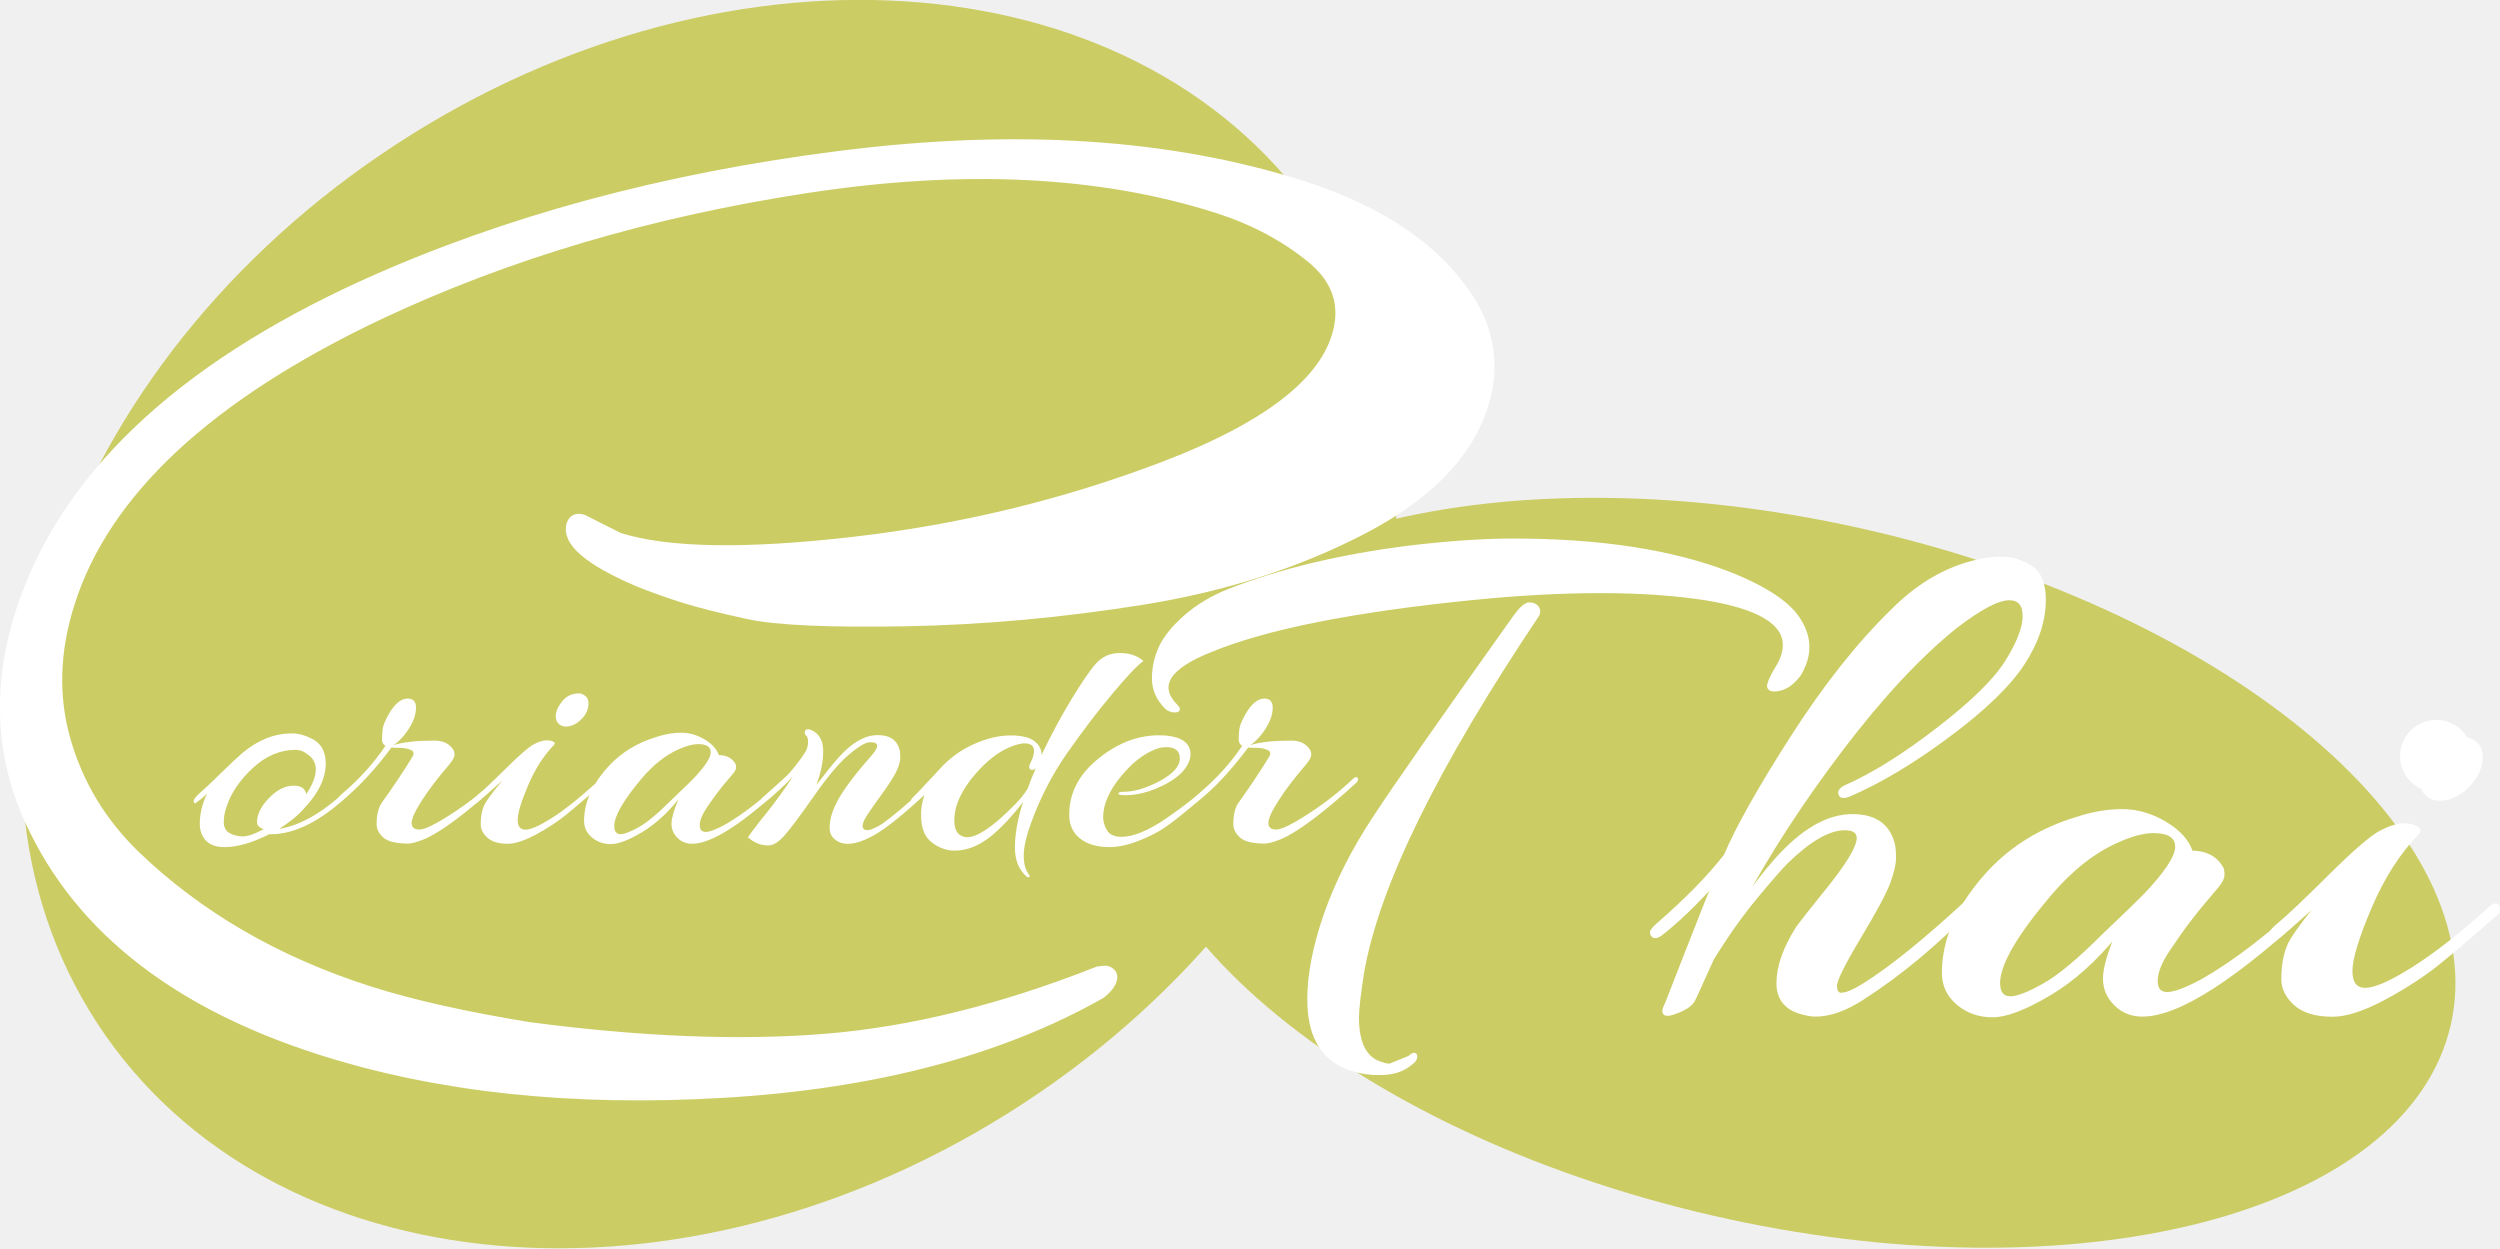
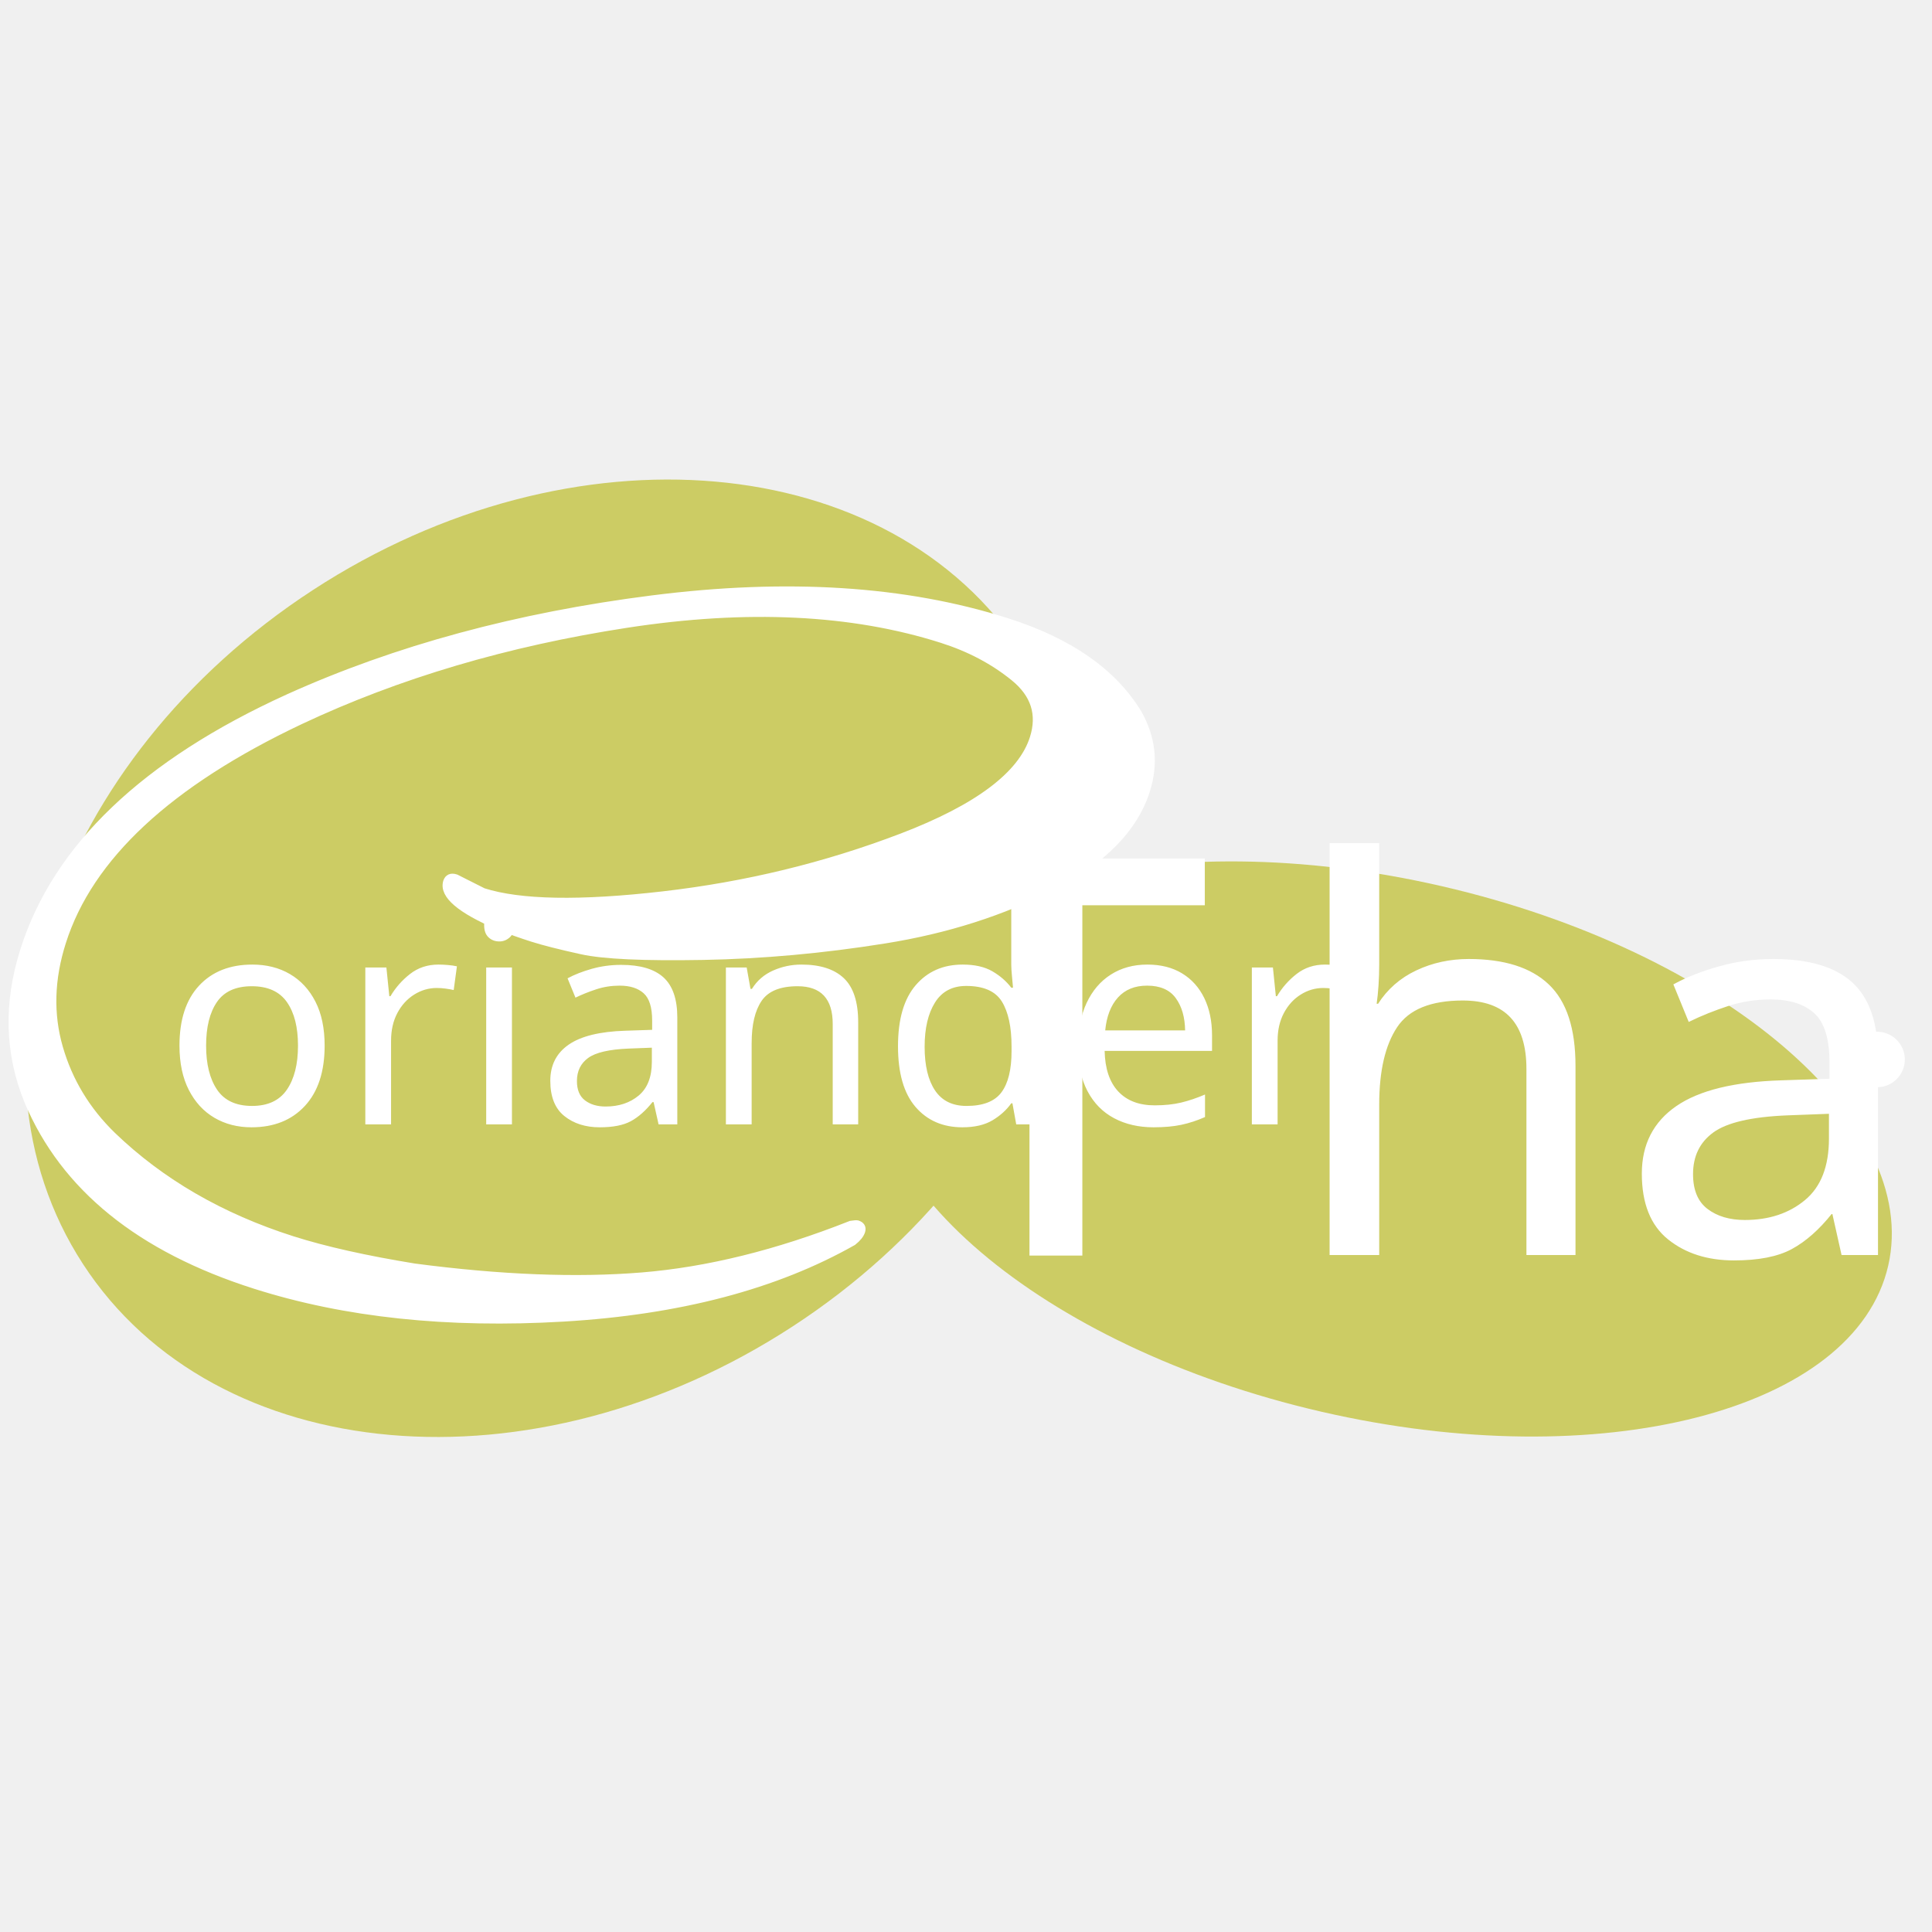
- <svg xmlns="http://www.w3.org/2000/svg" version="1.1" id="Layer_1" x="0px" y="0px" viewBox="16.1 893.7 3572.7 1784" enable-background="new 16.1 893.7 3572.7 1784" xml:space="preserve">
+ <svg xmlns="http://www.w3.org/2000/svg" version="1.1" id="Layer_1" x="0px" y="0px" viewBox="0 0 3600 3600" enable-background="new 0 0 3600 3600" xml:space="preserve">
  <text transform="matrix(0.953 0.3031 -0.3031 0.953 703.216 1825.366)" fill="#FFFFFF" font-family="'Arizonia-Regular'" font-size="661.012">C </text>
  <text transform="matrix(0.953 0.3031 -0.3031 0.953 703.216 1825.366)" fill="none" stroke="#FFFFFF" stroke-width="8" stroke-miterlimit="10" font-family="'Arizonia-Regular'" font-size="661.012">C </text>
  <ellipse transform="matrix(-0.5459 -0.8379 0.8379 -0.5459 95.9572 3623.306)" fill="#CCCC64" cx="1029.9" cy="1785.6" rx="818.8" ry="1044.3" />
  <ellipse transform="matrix(0.2249 -0.9744 0.9744 0.2249 -90.583 4168.04)" fill="#CCCC64" cx="2574.5" cy="2141" rx="502.3" ry="968.5" />
  <g>
    <path fill="#FFFFFF" stroke="#FFFFFF" stroke-width="14" stroke-miterlimit="10" d="M849.4,1636.1l51,25.7   c68.7,21.9,180.4,23.9,335.1,6.1c154.7-17.8,302.9-53.8,444.8-108c141.8-54.2,223.7-115.7,245.5-184.4   c14.1-44.4,2.1-82.1-36.1-113.2c-38.2-31.1-83.1-54.8-134.7-71.2c-167.5-53.3-363.3-62.7-587.1-28.3   c-223.9,34.4-426.7,94.5-608.5,180.1c-245.1,116-392.9,253.4-443.4,412.4c-21.9,68.7-23.8,134.3-5.8,196.8   c18,62.5,51,117.2,99.2,164c90.6,87.2,202.4,151.9,335.6,194.3c60.1,19.1,135.9,36.1,227.4,51c160.4,21.1,301.8,26.6,424,16.6   c122.2-10,251.9-42,389-96.2c6.6-1,10.7-1.3,12.1-0.9c7.1,2.3,9.7,6.6,7.7,13.1c-2,6.4-7.3,13-15.8,19.8   c-144.3,81.8-324.1,129.1-539.5,141.8c-215.4,12.7-406.8-7.6-574.4-60.9c-214.8-68.3-355.9-182.6-423.2-342.8   c-36.4-88.8-38.9-182.7-7.5-281.5c61-191.9,225.2-348.5,492.5-470.1c200.7-90.7,426.8-152,678.3-183.9   c251.4-32,471.7-17.9,660.7,42.3c116,36.9,197.3,93.5,244,169.9c26.3,46.2,31.5,94.4,15.5,144.5c-22.3,70.2-80.2,129.4-173.6,177.7   c-93.4,48.3-197.9,81.7-313.4,100.2c-115.5,18.5-228.3,28.7-338.6,30.7c-110.3,2-185.6-1.5-226.1-10.4   c-40.5-8.9-71.2-16.7-91.9-23.3c-20.8-6.6-41.7-14-62.7-22.3c-72.2-30.8-104.4-58.4-96.7-82.8   C835.4,1635.6,840.8,1633.4,849.4,1636.1z" />
  </g>
-   <g enable-background="new    ">
-     <path fill="#FFFFFF" d="M400.9,2085.8c-24.4,12.4-45.6,18.5-63.8,18.5c-15.3,0-25.6-5.1-31.1-15.3c-2.9-5.1-4.4-10.9-4.4-17.5   c0-14.9,3.5-29.4,10.4-43.6c-4.7,4.7-9.3,8.5-13.6,11.5c-3.6,3.3-5.5,2.9-5.5-1.1c0-2.5,3.2-6.5,9.5-12   c6.4-5.5,16.1-14.6,29.2-27.5c13.1-12.9,23.5-22.6,31.1-29.2c22.2-18.5,45.6-27.8,70.4-27.8c9.1,0,18.4,2.4,27.8,7.1   c13.8,6.5,20.7,18.5,20.7,36c0,21.1-10.5,42.7-31.6,64.9c-8.4,9.5-20,18.9-34.9,28.4c29.8-4.7,61.4-22.7,94.9-54   c1.8-1.4,3.5-2.1,4.9-1.9c1.4,0.2,2.2,1,2.2,2.5c0,1.5-0.7,2.9-2.2,4.4c-40,37.8-77.3,56.7-111.8,56.7   C402.4,2085.8,401.7,2085.8,400.9,2085.8z M453.8,2028.6c9.1-13.8,13.6-25.5,13.6-35.2c0-9.6-4.2-17-12.5-22.1   c-4.7-4-10.2-6-16.4-6c-22.2,0-42.6,8.7-61.4,26.2c-18.7,17.5-31.2,36-37.4,55.6c-2.5,6.9-3.8,14.1-3.8,21.5   c0,7.5,2.8,12.7,8.5,15.8c5.6,3.1,11.9,4.6,18.8,4.6c6.9,0,16.9-3.5,30-10.4c-0.7,0-1.8-0.4-3.3-1.1c-4.4-2.2-6.5-5.1-6.5-8.7   c0-12.7,7.1-25.6,21.3-38.7c10.2-9.1,20.5-13.6,31.1-13.6C446.4,2016.6,452.4,2020.6,453.8,2028.6z" />
-     <path fill="#FFFFFF" d="M658.4,1986c-16,18.5-29,35.5-39,51c-10,15.5-15,26.4-15,32.7c0,6.4,3.7,9.5,11.2,9.5   c7.4,0,22.7-7.4,45.8-22.4c23.1-14.9,44.4-31.6,64.1-50.2c1.8-1.8,3.5-2.5,4.9-2.2c1.4,0.4,2.2,1.3,2.2,2.7c0,1.5-0.7,3.1-2.2,4.9   c-46.9,42.9-82.7,69.8-107.4,80.7c-10.9,4.4-18.7,6.5-23.5,6.5c-17.5,0-29.4-2.9-35.7-8.7c-6.4-5.8-9.5-12.2-9.5-19.1   c0-13.8,2.7-24.4,8.2-31.6c17.8-25.1,32-46.4,42.5-63.8c3.3-5.1,2.6-8.6-1.9-10.6c-4.6-2-10.2-3-16.9-3c-6.7,0-10.3-0.2-10.6-0.5   c-24.4,32.7-48.5,58.5-72.5,77.4c-2.9,2.5-4.5,2.5-4.9,0c0-2.9,2-6.4,6-10.4c25.4-21.8,46.4-44.9,62.7-69.3c-3.3-2.2-4.9-5.2-4.9-9   s0.3-8.5,0.8-13.9c0.5-5.5,3.4-12.7,8.5-21.8c8.7-15.3,17.8-22.9,27.3-22.9c8,0,12,4.4,12,13.1c0,12-5.6,25.1-16.9,39.3   c-5.5,6.5-10.5,11.3-15.3,14.2c13.4-4.4,33.1-6.5,58.9-6.5c12.7,0,21.8,4.7,27.3,14.2c0.7,1.5,1.1,3.6,1.1,6.5   C665.4,1975.9,663.1,1980.2,658.4,1986z" />
-     <path fill="#FFFFFF" d="M808.3,1957.7c-14.9,15.3-27.4,34.6-37.4,58.1c-10,23.5-15,39.9-15,49.4c0,9.5,3.7,14.2,11.2,14.2   c7.4,0,19.8-5.5,37.1-16.4c17.3-10.9,37-26.4,59.2-46.4c4.7-4.4,7.1-3.8,7.1,1.6c0,0.7-0.4,1.5-1.1,2.2   c-17.5,15.3-32.2,27.8-44.2,37.6s-26.3,19.2-42.8,28.1c-16.5,8.9-30.1,13.4-40.6,13.4c-13.1,0-22.8-2.9-29.2-8.7   c-6.4-5.8-9.5-12.2-9.5-19.1c0-13.1,2.4-23.5,7.1-31.1c4.7-7.6,12.7-18.2,24-31.6c-4,3.3-10.3,8.7-18.8,16.4   c-8.5,7.6-14.5,12.7-17.7,15.3c-3.3,2.5-4.9,1.8-4.9-2.2c0-2.5,2.9-6.2,8.7-10.9c5.8-4.7,18.4-16.7,37.9-36   c19.4-19.3,32.7-30.7,39.8-34.4c7.1-3.6,12.9-5.5,17.5-5.5c4.5,0,7.9,0.6,10.1,1.9C808.9,1954.9,809.4,1956.2,808.3,1957.7z    M815.4,1928.8c-4-3.3-5.6-8-4.9-14.2c0.7-6.2,4-12.7,9.8-19.6c5.8-6.9,13.6-10.4,23.5-10.4c2.9,0,6,1.4,9.3,4.1s4.5,7.3,3.8,13.6   c-0.7,6.4-3.6,12.4-8.7,18c-5.1,5.6-10.8,9.3-17.2,10.9C824.6,1932.9,819.4,1932,815.4,1928.8z" />
-     <path fill="#FFFFFF" d="M1053.7,2011.1c-4,4.7-8.1,9.8-12.3,15.3c-4.2,5.5-9.5,12.9-15.8,22.4c-6.4,9.5-9.5,17.5-9.5,24   c0,6.5,2.8,9.8,8.5,9.8c5.6,0,14.8-3.5,27.5-10.4c25.4-14.5,53.6-36.4,84.5-65.4c3.6-3.6,6-4.2,7.1-1.6c0,0.4,0,1.1,0,2.2   s-0.7,2.4-2.2,3.8c-62.5,58.9-108,88.3-136.3,88.3c-8.4,0-15.4-2.8-21-8.5c-5.6-5.6-8.5-12.3-8.5-19.9s3.3-19.3,9.8-34.9   c-16.4,20.4-33.9,36.1-52.6,47.2c-18.7,11.1-33.4,16.6-43.9,16.6c-10.5,0-19.5-3.2-27-9.5c-7.5-6.4-11.2-14.3-11.2-23.7   c0-26.9,12-53.3,36-79.1c18.2-19.3,40.7-32.9,67.6-40.9c12-4,23.7-6,35.2-6c11.5,0,22.5,3.2,33.3,9.5c10.7,6.4,17.5,13.9,20.5,22.6   c10.9,0,18.7,4,23.5,12c0.7,1.1,1.1,2.9,1.1,5.5c0,2.5-1.4,5.5-4.1,8.7C1061.1,2002.4,1057.7,2006.4,1053.7,2011.1z M1013.9,1957.1   c-7.6,0-16.7,2.4-27.3,7.1c-18.5,8-36.2,21.8-52.9,41.4c-26.5,31.3-39.8,54.2-39.8,68.7c0,7.6,3.1,11.5,9.3,11.5   c5.1,0,13.5-3.3,25.4-9.8c11.8-6.5,27.4-19.4,46.6-38.7c1.1-1.1,5.3-5.1,12.5-12c7.3-6.9,13.4-12.9,18.5-18   c17.1-17.8,25.6-30.6,25.6-38.4C1031.9,1961,1025.9,1957.1,1013.9,1957.1z" />
-     <path fill="#FFFFFF" d="M1262.1,1972.9c5.1-5.8,7.6-10.4,7.6-13.6s-3.4-4.9-10.1-4.9c-6.7,0-17.4,6.4-31.9,19.1   c-13.5,11.6-29.7,31.1-48.8,58.4c-19.1,27.3-32.9,45.7-41.4,55.4c-8.5,9.6-16.1,14.5-22.6,14.5c-0.7,0-1.4,0-2.2,0   c-9.5,0-18.7-3.8-27.8-11.5c2.2-3.3,7.5-10.4,15.8-21.3c18.5-22.5,34.7-44.4,48.5-65.4c-15.6,15.6-28.9,27.8-39.8,36.5   c-3.6,2.9-5.7,3.1-6.3,0.5c-0.5-2.5,0.3-4.8,2.5-6.8c2.2-2,5.8-5.3,10.9-9.8c5.1-4.5,8.5-7.5,10.1-9c1.6-1.4,4.7-4.3,9.3-8.5   c4.5-4.2,7.9-7.5,10.1-10.1c10.2-12,17.6-22.2,22.4-30.5c1.8-4.4,2.6-8.6,2.5-12.8c-0.2-4.2-1.1-6.9-2.7-8.2   c-1.6-1.3-2.3-2.8-1.9-4.6c0-2.9,1.4-4.4,4.4-4.4c1.4,0,3.1,0.4,4.9,1.1c11.3,5.1,16.9,15.2,16.9,30.3c0,15.1-3.3,31.2-9.8,48.3   c14.2-18.5,24.9-31.8,32.2-39.8c18.9-21.1,37.4-31.6,55.6-31.6c17.8,0,28.4,7.6,31.6,22.9c0.4,2.2,0.5,5.5,0.5,10.1   c0,4.5-1.7,10.6-5.2,18.3c-3.5,7.6-11.5,20.2-24.3,37.6c-12.7,17.5-20.1,28.5-22.1,33c-2,4.5-2.6,7.9-1.9,10.1   c0.7,2.2,2.4,3.5,4.9,3.8c4.4,0.7,11.8-2.2,22.4-8.7c14.9-10.5,34.2-26.7,57.8-48.5c4-4,6-3.6,6,1.1c0,1.8-0.9,3.6-2.7,5.5   c-35.3,32.7-61.4,53.1-78.5,61.1c-20,10.2-35.6,11.8-46.9,4.9c-6.9-4.4-10.4-10.4-10.4-18.3c0-7.8,1.4-15.7,4.4-23.7   C1212.4,2034.6,1231.1,2007.8,1262.1,1972.9z" />
-     <path fill="#FFFFFF" d="M1489.5,2070c-6.9,18.9-10.4,34.4-10.4,46.4s2.5,21.1,7.6,27.3c1.1,1.4,1.3,2.5,0.5,3   c-0.7,0.5-1.3,0.8-1.6,0.8c-0.4,0-0.9-0.2-1.6-0.5c-11.6-9.5-17.5-23.5-17.5-42.3s3.8-40.3,11.5-64.6   c-14.9,19.3-29.6,35.1-44.2,47.4c-17.5,14.5-35.3,21.8-53.4,21.8c-11.6,0-22.5-3.9-32.7-11.7c-10.2-7.8-15.3-20.6-15.3-38.4   c-0.4-8.7,1.3-18.7,4.9-30c-7.3,6.5-11.9,10.5-13.9,12c-2,1.5-3.4,1.5-4.1,0c-0.7-1.4-1.1-2.8-1.1-4.1c0-1.3,1.2-2.9,3.5-4.9   c2.4-2,15-15.4,37.9-40.1c13.4-14.9,29.4-26.5,48-34.9c18.5-8.4,36.2-12.5,52.9-12.5c15.3,0,26.5,2.6,33.5,7.9   c7.1,5.3,10.6,11.9,10.6,19.9c13.1-27.6,27.2-53.9,42.3-78.8c15.1-24.9,26.8-42.1,35.2-51.5c9.1-10.2,20.5-15.3,34.4-15.3   c13.8,0,25.1,3.8,33.8,11.5c-7.6,4.7-22.5,20.4-44.7,46.9c-22.2,26.5-43.8,55-64.9,85.3C1519.6,2000.8,1502.6,2034,1489.5,2070z    M1493.8,1966.9c0-7.3-4.6-10.9-13.6-10.9c-4.7,0-10.9,1.5-18.5,4.4c-17.1,6.5-34,19.3-50.7,38.2c-20.7,23.6-31.1,46.2-31.1,67.6   c0,12.7,4.2,20.4,12.5,22.9c1.8,0.7,3.6,1.1,5.5,1.1c14.9,0,37.1-14.9,66.5-44.7c8-7.6,14.7-15.8,20.2-24.5   c2.9-8.4,6.7-18,11.5-28.9c-3.3,2.2-5.9,2.5-7.9,0.8c-2-1.6-1.6-5.3,1.4-10.9C1492.4,1976.3,1493.8,1971.3,1493.8,1966.9z" />
-     <path fill="#FFFFFF" d="M1673.3,2010c19.3-10.5,28.9-21.3,28.9-32.2s-6.5-16.4-19.6-16.4c-6.2,0-12.7,1.6-19.6,4.9   c-15.3,6.9-30,18.9-44.2,36c-17.5,21.1-26.2,40.7-26.2,58.9c0,6.9,1.9,13.4,5.7,19.4c3.8,6,10.6,9,20.5,9c17.1,0,38.7-9,64.9-27   c26.2-18,48.7-36.1,67.6-54.3c4.4-4.4,6.5-4.5,6.5-0.5c0,2.5-1.1,4.7-3.3,6.5c-13.5,12.4-22.5,20.6-27,24.8   c-4.6,4.2-13.5,11.6-27,22.4c-13.5,10.7-24.4,18.3-32.7,22.6c-25.8,13.4-47.7,20.2-65.7,20.2s-32.2-4.1-42.5-12.3   c-10.4-8.2-15.5-19.5-15.5-34.1c0-30.9,13.8-57.5,41.4-79.9c27.6-22.4,56.5-33.5,86.7-33.5c20.4,0,34,4.4,40.9,13.1   c2.9,4.4,4.4,9,4.4,13.9s-1.6,10.3-4.9,16.1c-6.5,11.3-18.8,21.2-36.8,29.7c-18,8.5-35,12.8-51,12.8c-6.2,0-9.5-0.5-10.1-1.6   s-0.1-1.9,1.4-2.5c1.4-0.5,3.5-0.8,6-0.8C1636.5,2025.3,1653.6,2020.2,1673.3,2010z" />
-     <path fill="#FFFFFF" d="M1882.7,1986c-16,18.5-29,35.5-39,51c-10,15.5-15,26.4-15,32.7c0,6.4,3.7,9.5,11.2,9.5   c7.4,0,22.7-7.4,45.8-22.4c23.1-14.9,44.4-31.6,64.1-50.2c1.8-1.8,3.5-2.5,4.9-2.2c1.4,0.4,2.2,1.3,2.2,2.7c0,1.5-0.7,3.1-2.2,4.9   c-46.9,42.9-82.7,69.8-107.4,80.7c-10.9,4.4-18.7,6.5-23.5,6.5c-17.5,0-29.4-2.9-35.7-8.7c-6.4-5.8-9.5-12.2-9.5-19.1   c0-13.8,2.7-24.4,8.2-31.6c17.8-25.1,32-46.4,42.5-63.8c3.3-5.1,2.6-8.6-1.9-10.6c-4.6-2-10.2-3-16.9-3c-6.7,0-10.3-0.2-10.6-0.5   c-24.4,32.7-48.5,58.5-72.5,77.4c-2.9,2.5-4.5,2.5-4.9,0c0-2.9,2-6.4,6-10.4c25.4-21.8,46.4-44.9,62.7-69.3c-3.3-2.2-4.9-5.2-4.9-9   s0.3-8.5,0.8-13.9c0.5-5.5,3.4-12.7,8.5-21.8c8.7-15.3,17.8-22.9,27.3-22.9c8,0,12,4.4,12,13.1c0,12-5.6,25.1-16.9,39.3   c-5.5,6.5-10.5,11.3-15.3,14.2c13.4-4.4,33.1-6.5,58.9-6.5c12.7,0,21.8,4.7,27.3,14.2c0.7,1.5,1.1,3.6,1.1,6.5   C1889.8,1975.9,1887.4,1980.2,1882.7,1986z" />
-   </g>
-   <g enable-background="new    ">
-     <path fill="#FFFFFF" d="M2566.9,1815.4c0-32.2-37.7-54.5-113.1-66.8c-43.9-6.8-94.1-10.3-150.6-10.3s-118.7,3.4-186.6,10.3   c-168.6,17.1-292,41.8-370.1,74c-62.4,24.7-78.8,51.8-49.3,81.2c3.4,3.4,2.7,5.1-2.1,5.1s-8.9-1.7-12.3-5.1   c-11.6-11.7-17.5-25.2-17.5-40.6s3.3-30.2,9.8-44.2c6.5-14,18.3-28.6,35.5-43.7s37.7-27.4,61.7-37c73.3-28.8,158.7-49.3,256-61.7   c56.9-6.8,106.9-10.3,150.1-10.3c124,0,226.8,15.8,308.4,47.3c53.5,21.2,87,43.9,100.8,67.8c7.5,12.3,11.3,24.7,11.3,37   c0,12.3-3.8,25-11.3,38c-8.9,12.3-18.5,19.5-28.8,21.6s-15.1,0.3-14.4-5.1c1.4-6.2,5.5-14.7,12.3-25.7   C2563.4,1836.3,2566.9,1825.6,2566.9,1815.4z M1962.4,2284.1c-4.8,30.8-7.2,52.1-7.2,63.7c0,38.4,12,60.6,36,66.8   c3.4,1.4,7.2,2.1,11.3,2.1l27.8-11.3c5.5-4.8,8.2-5.5,8.2-2c0,3.4-2.1,6.5-6.2,9.2c-11,9.6-25.4,14.4-43.2,14.4   c-3.4,0-6.9,0-10.3,0c-61-4.8-91.5-39.8-91.5-104.9c0-35.6,7.9-76.1,23.6-121.3c15.8-45.2,39-91.3,69.9-138.3s98-143.1,201.5-288.4   c8.2-11,14.5-16.5,19-16.5c4.5,0,7.7,1,9.8,3.1c2,2.1,3.1,4.1,3.1,6.2s-0.3,3.8-1,5.1C2067.3,1989.4,1983.7,2160.1,1962.4,2284.1z" />
-   </g>
-   <g enable-background="new    ">
-     <path fill="none" stroke="#FFFFFF" stroke-width="6" stroke-miterlimit="10" d="M2566.9,1815.4c0-32.2-37.7-54.5-113.1-66.8   c-43.9-6.8-94.1-10.3-150.6-10.3s-118.7,3.4-186.6,10.3c-168.6,17.1-292,41.8-370.1,74c-62.4,24.7-78.8,51.8-49.3,81.2   c3.4,3.4,2.7,5.1-2.1,5.1s-8.9-1.7-12.3-5.1c-11.6-11.7-17.5-25.2-17.5-40.6s3.3-30.2,9.8-44.2c6.5-14,18.3-28.6,35.5-43.7   s37.7-27.4,61.7-37c73.3-28.8,158.7-49.3,256-61.7c56.9-6.8,106.9-10.3,150.1-10.3c124,0,226.8,15.8,308.4,47.3   c53.5,21.2,87,43.9,100.8,67.8c7.5,12.3,11.3,24.7,11.3,37c0,12.3-3.8,25-11.3,38c-8.9,12.3-18.5,19.5-28.8,21.6   s-15.1,0.3-14.4-5.1c1.4-6.2,5.5-14.7,12.3-25.7C2563.4,1836.3,2566.9,1825.6,2566.9,1815.4z M1962.4,2284.1   c-4.8,30.8-7.2,52.1-7.2,63.7c0,38.4,12,60.6,36,66.8c3.4,1.4,7.2,2.1,11.3,2.1l27.8-11.3c5.5-4.8,8.2-5.5,8.2-2   c0,3.4-2.1,6.5-6.2,9.2c-11,9.6-25.4,14.4-43.2,14.4c-3.4,0-6.9,0-10.3,0c-61-4.8-91.5-39.8-91.5-104.9c0-35.6,7.9-76.1,23.6-121.3   c15.8-45.2,39-91.3,69.9-138.3s98-143.1,201.5-288.4c8.2-11,14.5-16.5,19-16.5c4.5,0,7.7,1,9.8,3.1c2,2.1,3.1,4.1,3.1,6.2   s-0.3,3.8-1,5.1C2067.3,1989.4,1983.7,2160.1,1962.4,2284.1z" />
-   </g>
-   <g enable-background="new    ">
-     <path fill="#FFFFFF" d="M2671.5,2091.3c0-8.7-6.4-13.1-19.1-13.1c-22.8,0-50.6,16.1-83.4,48.2c-8,8-22.6,24.8-43.7,50.2   c-21.1,25.5-41.7,54.6-61.8,87.4l-25.1,55.3l3-10.1c-1.3,2.7-2.7,6.7-4,12.1c-3.3,8-13.1,14.8-29.1,20.1c-3.3,1.3-6.4,2-9,2   c-6.7,0-7.4-5-2-15.1c2.7-6.7,12-30.6,28.1-71.8s29.1-74.2,39.2-99c-26.1,28.8-50.6,52.3-73.4,70.3c-6.7,5.4-11.4,6-14.1,2   c-0.7-0.7-1-2-1-4c0-2,3-5.7,9-11.1c40.9-35.5,73-68.3,96.5-98.5c17.4-40.9,49.4-97.7,96-170.3s94.3-132.8,143.2-180.4   c32.8-32.8,68.3-54.9,106.5-66.3c17.4-5.3,33.7-8,48.7-8c15.1,0,29.1,4.2,42.2,12.6s19.6,24,19.6,46.7c0,30.2-10.1,60.7-30.2,91.5   s-55.6,65.2-106.5,103c-50.9,37.9-98.2,66.2-141.7,84.9c-8,3.4-12.7,2.9-14.1-1.5c-1.3-4.3,2-8.2,10.1-11.6   c38.8-17.4,82.6-44.9,131.1-82.4c48.6-37.5,81.1-69.5,97.5-96c16.4-26.5,24.6-47.9,24.6-64.3c0-16.4-7-24.6-21.1-24.6   c-16.1,0-41.5,13.4-76.4,40.2c-51.6,41.5-105.7,99.5-162.3,173.9c-56.6,74.4-105.4,149.4-146.2,225.1   c18.8-26.8,35.8-48.9,51.3-66.3c37.5-42.2,74-63.3,109.5-63.3c33.5,0,53.3,14.8,59.3,44.2c0.7,4,1,9.7,1,17.1s-2.5,18.2-7.5,32.7   s-19.1,40.9-42.2,79.4c-23.1,38.5-34.7,61.8-34.7,69.8c0,8,2.7,12.1,8,12.1c7.4,0,18.4-4.7,33.2-14.1   c37.5-23.4,86.4-63,146.7-118.6c8-8,11.9-9.4,11.5-4c-0.3,5.4-2.5,10.4-6.5,15.1c-49.6,50.9-100.8,93.5-153.8,127.6   c-24.8,16.1-47.2,24.1-67.3,24.1c-5.4,0-10.4-0.7-15.1-2c-26.1-5.4-39.2-19.9-39.2-43.7s9.4-50.4,28.1-79.9   c3.3-4.7,15.8-20.4,37.2-47.2C2655.1,2131.5,2671.5,2104.7,2671.5,2091.3z" />
-     <path fill="#FFFFFF" d="M3166.9,2181.8c-7.4,8.7-14.9,18.1-22.6,28.1s-17.4,23.8-29.1,41.2c-11.7,17.4-17.6,32.2-17.6,44.2   s5.2,18.1,15.6,18.1c10.4,0,27.3-6.4,50.8-19.1c46.9-26.8,98.8-67,155.8-120.6c6.7-6.7,11-7.7,13.1-3c0,0.7,0,2,0,4s-1.3,4.3-4,7   c-115.2,108.5-199,162.8-251.2,162.8c-15.4,0-28.3-5.2-38.7-15.6c-10.4-10.4-15.6-22.6-15.6-36.7c0-14.1,6-35.5,18.1-64.3   c-30.2,37.5-62.5,66.5-97,86.9s-61.5,30.7-80.9,30.7c-19.4,0-36-5.9-49.8-17.6c-13.8-11.7-20.6-26.3-20.6-43.7   c0-49.6,22.1-98.1,66.3-145.7c33.5-35.5,75-60.6,124.6-75.4c22.1-7.4,43.7-11.1,64.8-11.1c21.1,0,41.5,5.9,61.3,17.6   c19.8,11.7,32.3,25.6,37.7,41.7c20.1,0,34.5,7.4,43.2,22.1c1.3,2,2,5.4,2,10.1s-2.5,10-7.5,16.1S3174.2,2173.1,3166.9,2181.8z    M3093.5,2082.3c-14.1,0-30.8,4.4-50.2,13.1c-34.2,14.8-66.7,40.2-97.5,76.4c-48.9,57.6-73.4,99.8-73.4,126.6   c0,14.1,5.7,21.1,17.1,21.1c9.4,0,25-6,46.7-18.1c21.8-12.1,50.4-35.8,85.9-71.4c2-2,9.7-9.4,23.1-22.1   c13.4-12.7,24.8-23.8,34.2-33.2c31.5-32.8,47.2-56.4,47.2-70.8S3115.6,2082.3,3093.5,2082.3z" />
-     <path fill="#FFFFFF" d="M3472.3,2083.3c-27.5,28.2-50.4,63.8-68.8,107s-27.6,73.5-27.6,91s6.9,26.1,20.6,26.1s36.5-10,68.3-30.1   c31.8-20.1,68.2-48.6,109-85.4c8.7-8,13.1-7,13.1,3c0,1.3-0.7,2.7-2,4c-32.2,28.2-59.3,51.3-81.4,69.4s-48.4,35.3-78.9,51.8   c-30.5,16.4-55.4,24.6-74.9,24.6c-24.1,0-42-5.4-53.8-16.1c-11.7-10.7-17.6-22.5-17.6-35.2c0-24.1,4.3-43.2,13.1-57.3   c8.7-14.1,23.4-33.5,44.2-58.3c-7.4,6-18.9,16.1-34.7,30.2c-15.8,14.1-26.6,23.5-32.7,28.1c-6,4.7-9,3.4-9-4   c0-4.7,5.4-11.4,16.1-20.1c10.7-8.7,34-30.8,69.8-66.3c35.8-35.5,60.3-56.6,73.4-63.3c13.1-6.7,23.8-10,32.2-10s14.6,1.2,18.6,3.5   S3474.3,2080.6,3472.3,2083.3z M3485.3,2030c-7.4-6-10.4-14.7-9-26.1s7.4-23.5,18.1-36.2s25.1-19.1,43.2-19.1   c5.4,0,11.1,2.5,17.1,7.5s8.4,13.4,7,25.1s-6.7,22.8-16.1,33.2c-9.4,10.4-19.9,17.1-31.7,20.1S3492.7,2036.1,3485.3,2030z" />
-   </g>
-   <g enable-background="new    ">
-     <path fill="none" stroke="#FFFFFF" stroke-width="4" d="M2671.5,2091.3c0-8.7-6.4-13.1-19.1-13.1c-22.8,0-50.6,16.1-83.4,48.2   c-8,8-22.6,24.8-43.7,50.2c-21.1,25.5-41.7,54.6-61.8,87.4l-25.1,55.3l3-10.1c-1.3,2.7-2.7,6.7-4,12.1c-3.3,8-13.1,14.8-29.1,20.1   c-3.3,1.3-6.4,2-9,2c-6.7,0-7.4-5-2-15.1c2.7-6.7,12-30.6,28.1-71.8s29.1-74.2,39.2-99c-26.1,28.8-50.6,52.3-73.4,70.3   c-6.7,5.4-11.4,6-14.1,2c-0.7-0.7-1-2-1-4c0-2,3-5.7,9-11.1c40.9-35.5,73-68.3,96.5-98.5c17.4-40.9,49.4-97.7,96-170.3   s94.3-132.8,143.2-180.4c32.8-32.8,68.3-54.9,106.5-66.3c17.4-5.3,33.7-8,48.7-8c15.1,0,29.1,4.2,42.2,12.6s19.6,24,19.6,46.7   c0,30.2-10.1,60.7-30.2,91.5s-55.6,65.2-106.5,103c-50.9,37.9-98.2,66.2-141.7,84.9c-8,3.4-12.7,2.9-14.1-1.5   c-1.3-4.3,2-8.2,10.1-11.6c38.8-17.4,82.6-44.9,131.1-82.4c48.6-37.5,81.1-69.5,97.5-96c16.4-26.5,24.6-47.9,24.6-64.3   c0-16.4-7-24.6-21.1-24.6c-16.1,0-41.5,13.4-76.4,40.2c-51.6,41.5-105.7,99.5-162.3,173.9c-56.6,74.4-105.4,149.4-146.2,225.1   c18.8-26.8,35.8-48.9,51.3-66.3c37.5-42.2,74-63.3,109.5-63.3c33.5,0,53.3,14.8,59.3,44.2c0.7,4,1,9.7,1,17.1s-2.5,18.2-7.5,32.7   s-19.1,40.9-42.2,79.4c-23.1,38.5-34.7,61.8-34.7,69.8c0,8,2.7,12.1,8,12.1c7.4,0,18.4-4.7,33.2-14.1   c37.5-23.4,86.4-63,146.7-118.6c8-8,11.9-9.4,11.5-4c-0.3,5.4-2.5,10.4-6.5,15.1c-49.6,50.9-100.8,93.5-153.8,127.6   c-24.8,16.1-47.2,24.1-67.3,24.1c-5.4,0-10.4-0.7-15.1-2c-26.1-5.4-39.2-19.9-39.2-43.7s9.4-50.4,28.1-79.9   c3.3-4.7,15.8-20.4,37.2-47.2C2655.1,2131.5,2671.5,2104.7,2671.5,2091.3z" />
-     <path fill="none" stroke="#FFFFFF" stroke-width="4" d="M3166.9,2181.8c-7.4,8.7-14.9,18.1-22.6,28.1s-17.4,23.8-29.1,41.2   c-11.7,17.4-17.6,32.2-17.6,44.2s5.2,18.1,15.6,18.1c10.4,0,27.3-6.4,50.8-19.1c46.9-26.8,98.8-67,155.8-120.6   c6.7-6.7,11-7.7,13.1-3c0,0.7,0,2,0,4s-1.3,4.3-4,7c-115.2,108.5-199,162.8-251.2,162.8c-15.4,0-28.3-5.2-38.7-15.6   c-10.4-10.4-15.6-22.6-15.6-36.7c0-14.1,6-35.5,18.1-64.3c-30.2,37.5-62.5,66.5-97,86.9s-61.5,30.7-80.9,30.7   c-19.4,0-36-5.9-49.8-17.6c-13.8-11.7-20.6-26.3-20.6-43.7c0-49.6,22.1-98.1,66.3-145.7c33.5-35.5,75-60.6,124.6-75.4   c22.1-7.4,43.7-11.1,64.8-11.1c21.1,0,41.5,5.9,61.3,17.6c19.8,11.7,32.3,25.6,37.7,41.7c20.1,0,34.5,7.4,43.2,22.1   c1.3,2,2,5.4,2,10.1s-2.5,10-7.5,16.1S3174.2,2173.1,3166.9,2181.8z M3093.5,2082.3c-14.1,0-30.8,4.4-50.2,13.1   c-34.2,14.8-66.7,40.2-97.5,76.4c-48.9,57.6-73.4,99.8-73.4,126.6c0,14.1,5.7,21.1,17.1,21.1c9.4,0,25-6,46.7-18.1   c21.8-12.1,50.4-35.8,85.9-71.4c2-2,9.7-9.4,23.1-22.1c13.4-12.7,24.8-23.8,34.2-33.2c31.5-32.8,47.2-56.4,47.2-70.8   S3115.6,2082.3,3093.5,2082.3z" />
-     <path fill="none" stroke="#FFFFFF" stroke-width="4" d="M3472.3,2083.3c-27.5,28.2-50.4,63.8-68.8,107s-27.6,73.5-27.6,91   s6.9,26.1,20.6,26.1s36.5-10,68.3-30.1c31.8-20.1,68.2-48.6,109-85.4c8.7-8,13.1-7,13.1,3c0,1.3-0.7,2.7-2,4   c-32.2,28.2-59.3,51.3-81.4,69.4s-48.4,35.3-78.9,51.8c-30.5,16.4-55.4,24.6-74.9,24.6c-24.1,0-42-5.4-53.8-16.1   c-11.7-10.7-17.6-22.5-17.6-35.2c0-24.1,4.3-43.2,13.1-57.3c8.7-14.1,23.4-33.5,44.2-58.3c-7.4,6-18.9,16.1-34.7,30.2   c-15.8,14.1-26.6,23.5-32.7,28.1c-6,4.7-9,3.4-9-4c0-4.7,5.4-11.4,16.1-20.1c10.7-8.7,34-30.8,69.8-66.3   c35.8-35.5,60.3-56.6,73.4-63.3c13.1-6.7,23.8-10,32.2-10s14.6,1.2,18.6,3.5S3474.3,2080.6,3472.3,2083.3z M3485.3,2030   c-7.4-6-10.4-14.7-9-26.1s7.4-23.5,18.1-36.2s25.1-19.1,43.2-19.1c5.4,0,11.1,2.5,17.1,7.5s8.4,13.4,7,25.1s-6.7,22.8-16.1,33.2   c-9.4,10.4-19.9,17.1-31.7,20.1S3492.7,2036.1,3485.3,2030z" />
-   </g>
+   <text transform="matrix(1 0 0 1 304.416 2095.104)" fill="#FFFFFF" font-family="'Arizonia-Regular'" font-size="545.365">oriander </text>
+   <text transform="matrix(1 0 0 1 1681.771 2336.562)" fill="#FFFFFF" font-family="'Arizonia-Regular'" font-size="1027.931" letter-spacing="264">T</text>
+   <text transform="matrix(1 0 0 1 1681.771 2336.562)" fill="none" stroke="#FFFFFF" stroke-width="6" stroke-miterlimit="10" font-family="'Arizonia-Regular'" font-size="1027.931" letter-spacing="264">T</text>
+   <text transform="matrix(1 0 0 1 2394.124 2336.562)" fill="#FFFFFF" font-family="'Arizonia-Regular'" font-size="1004.794">hai</text>
+   <text transform="matrix(1 0 0 1 2394.124 2336.562)" fill="none" stroke="#FFFFFF" stroke-width="4" font-family="'Arizonia-Regular'" font-size="1004.794">hai</text>
  <circle fill="#FFFFFF" stroke="#FFFFFF" stroke-width="2.552" stroke-miterlimit="10" cx="3497.7" cy="1974.2" r="50.4" />
</svg>
